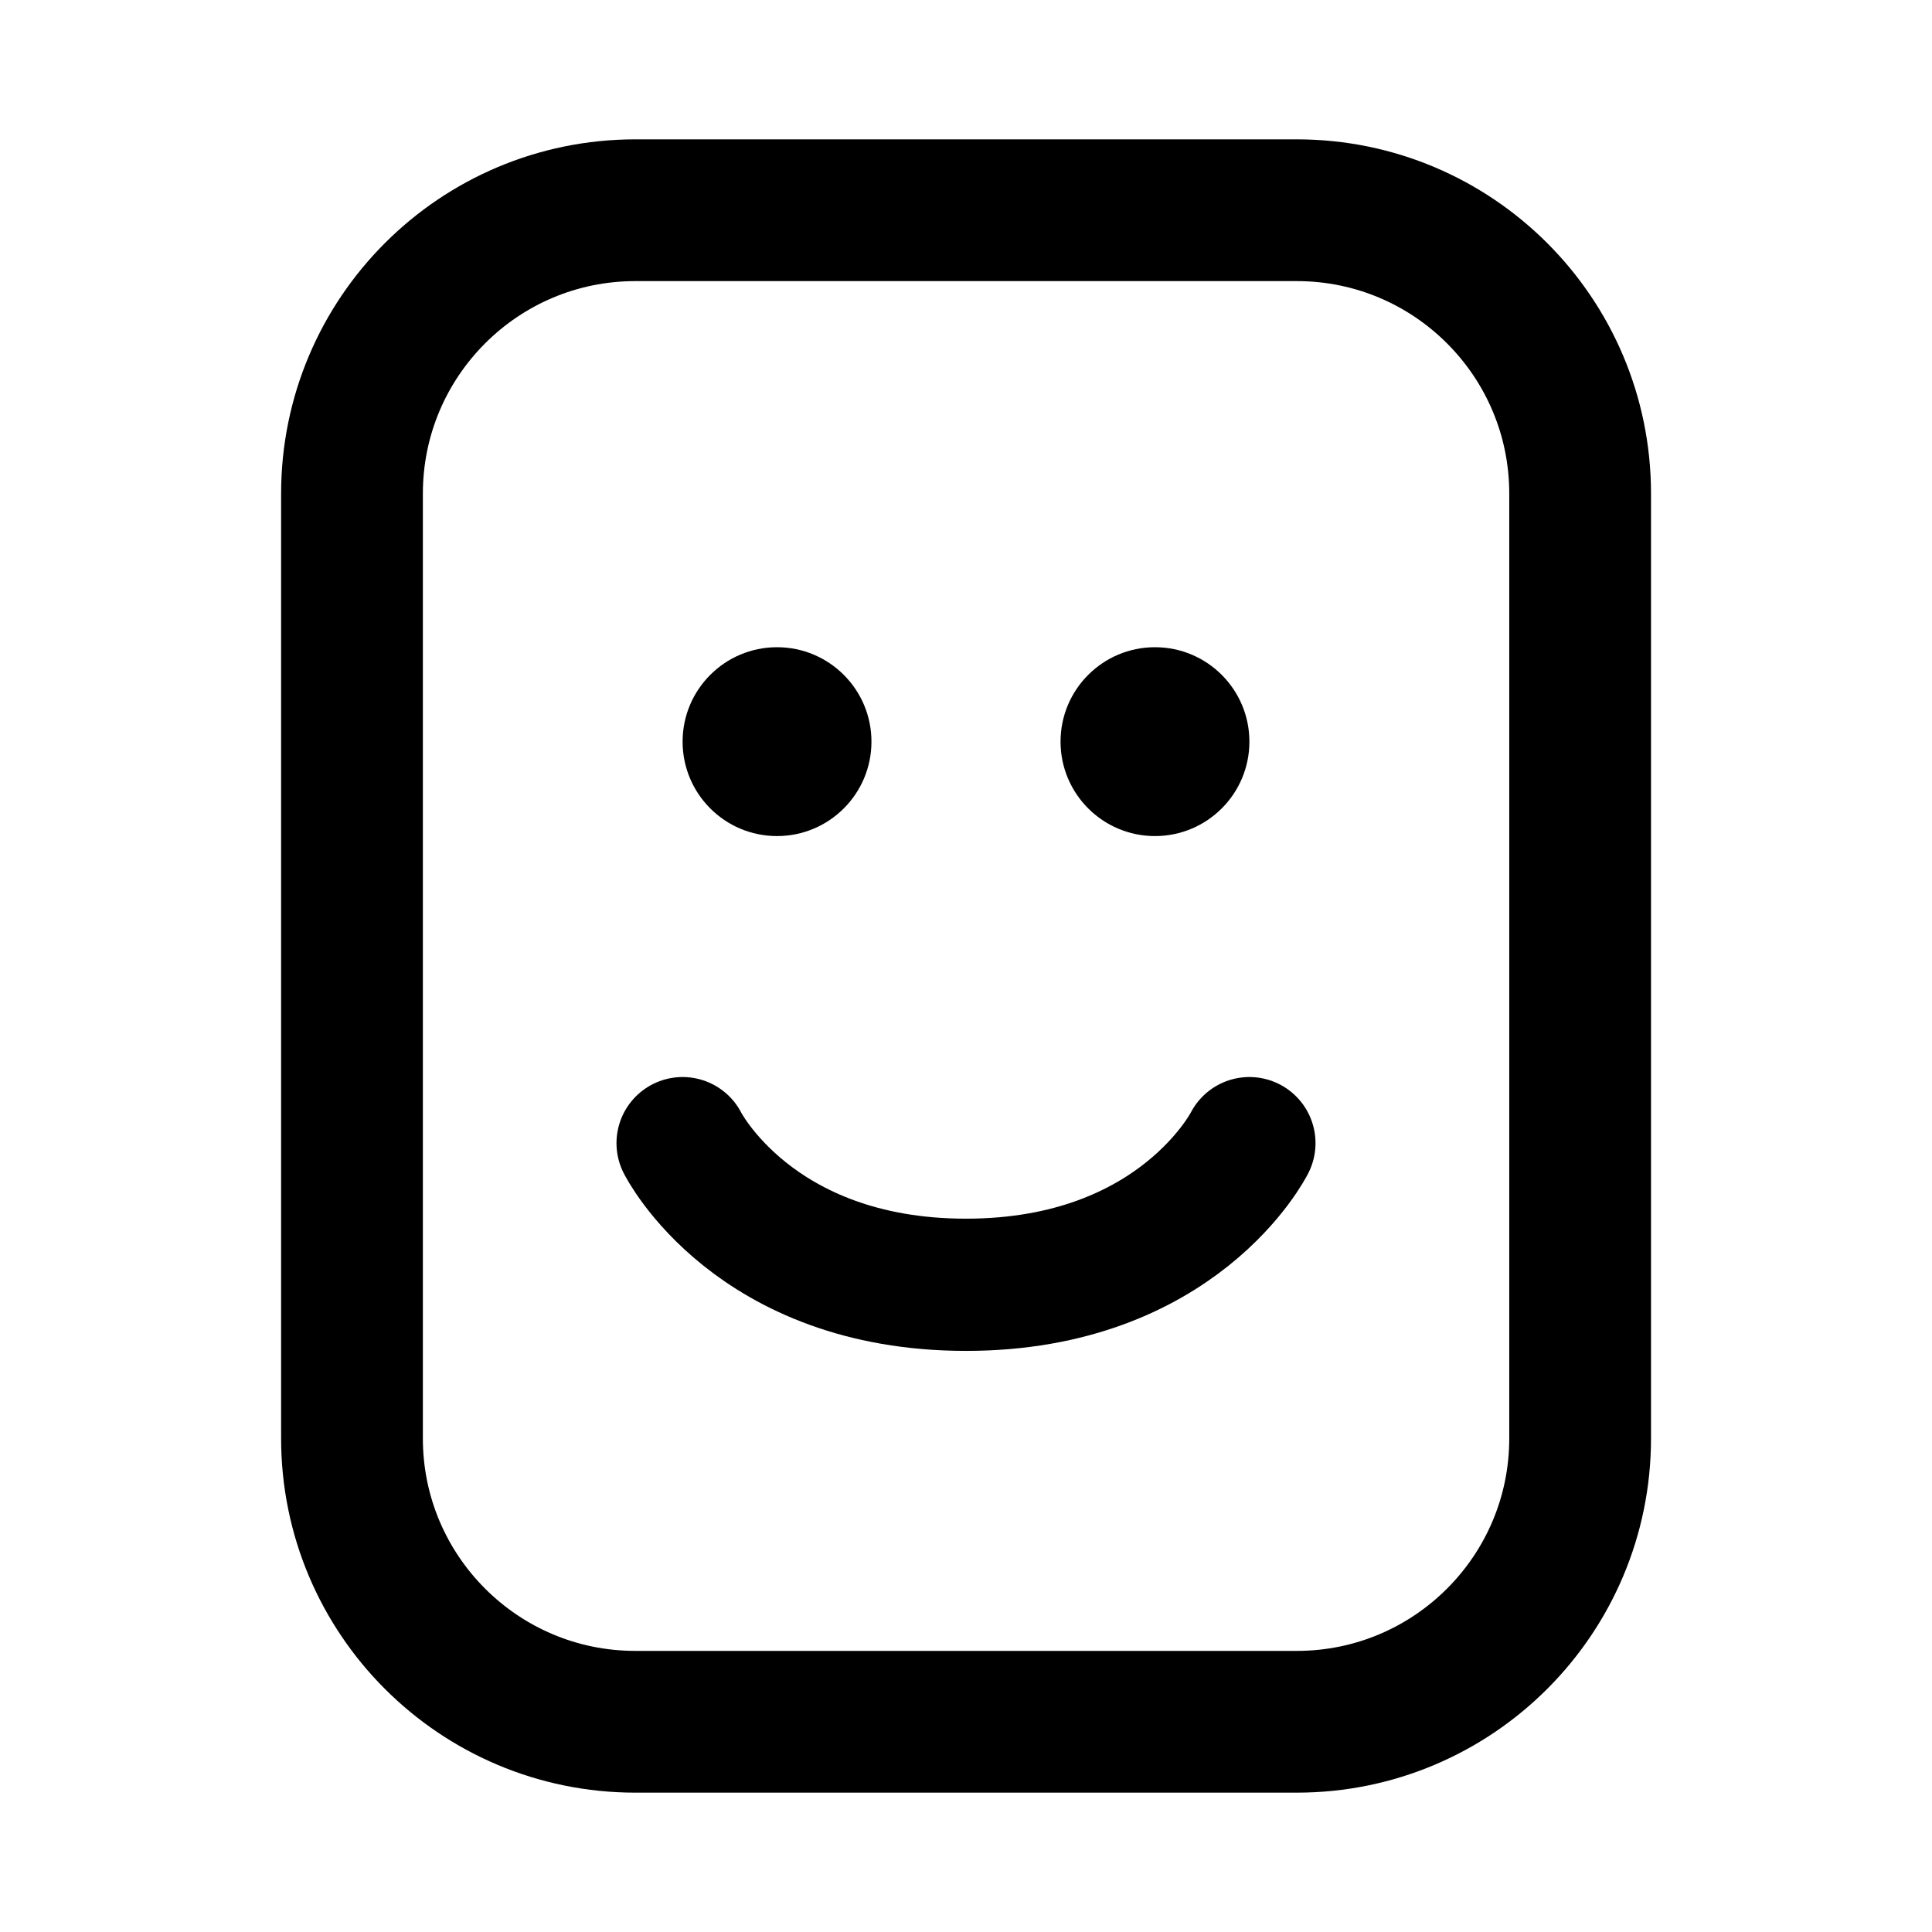
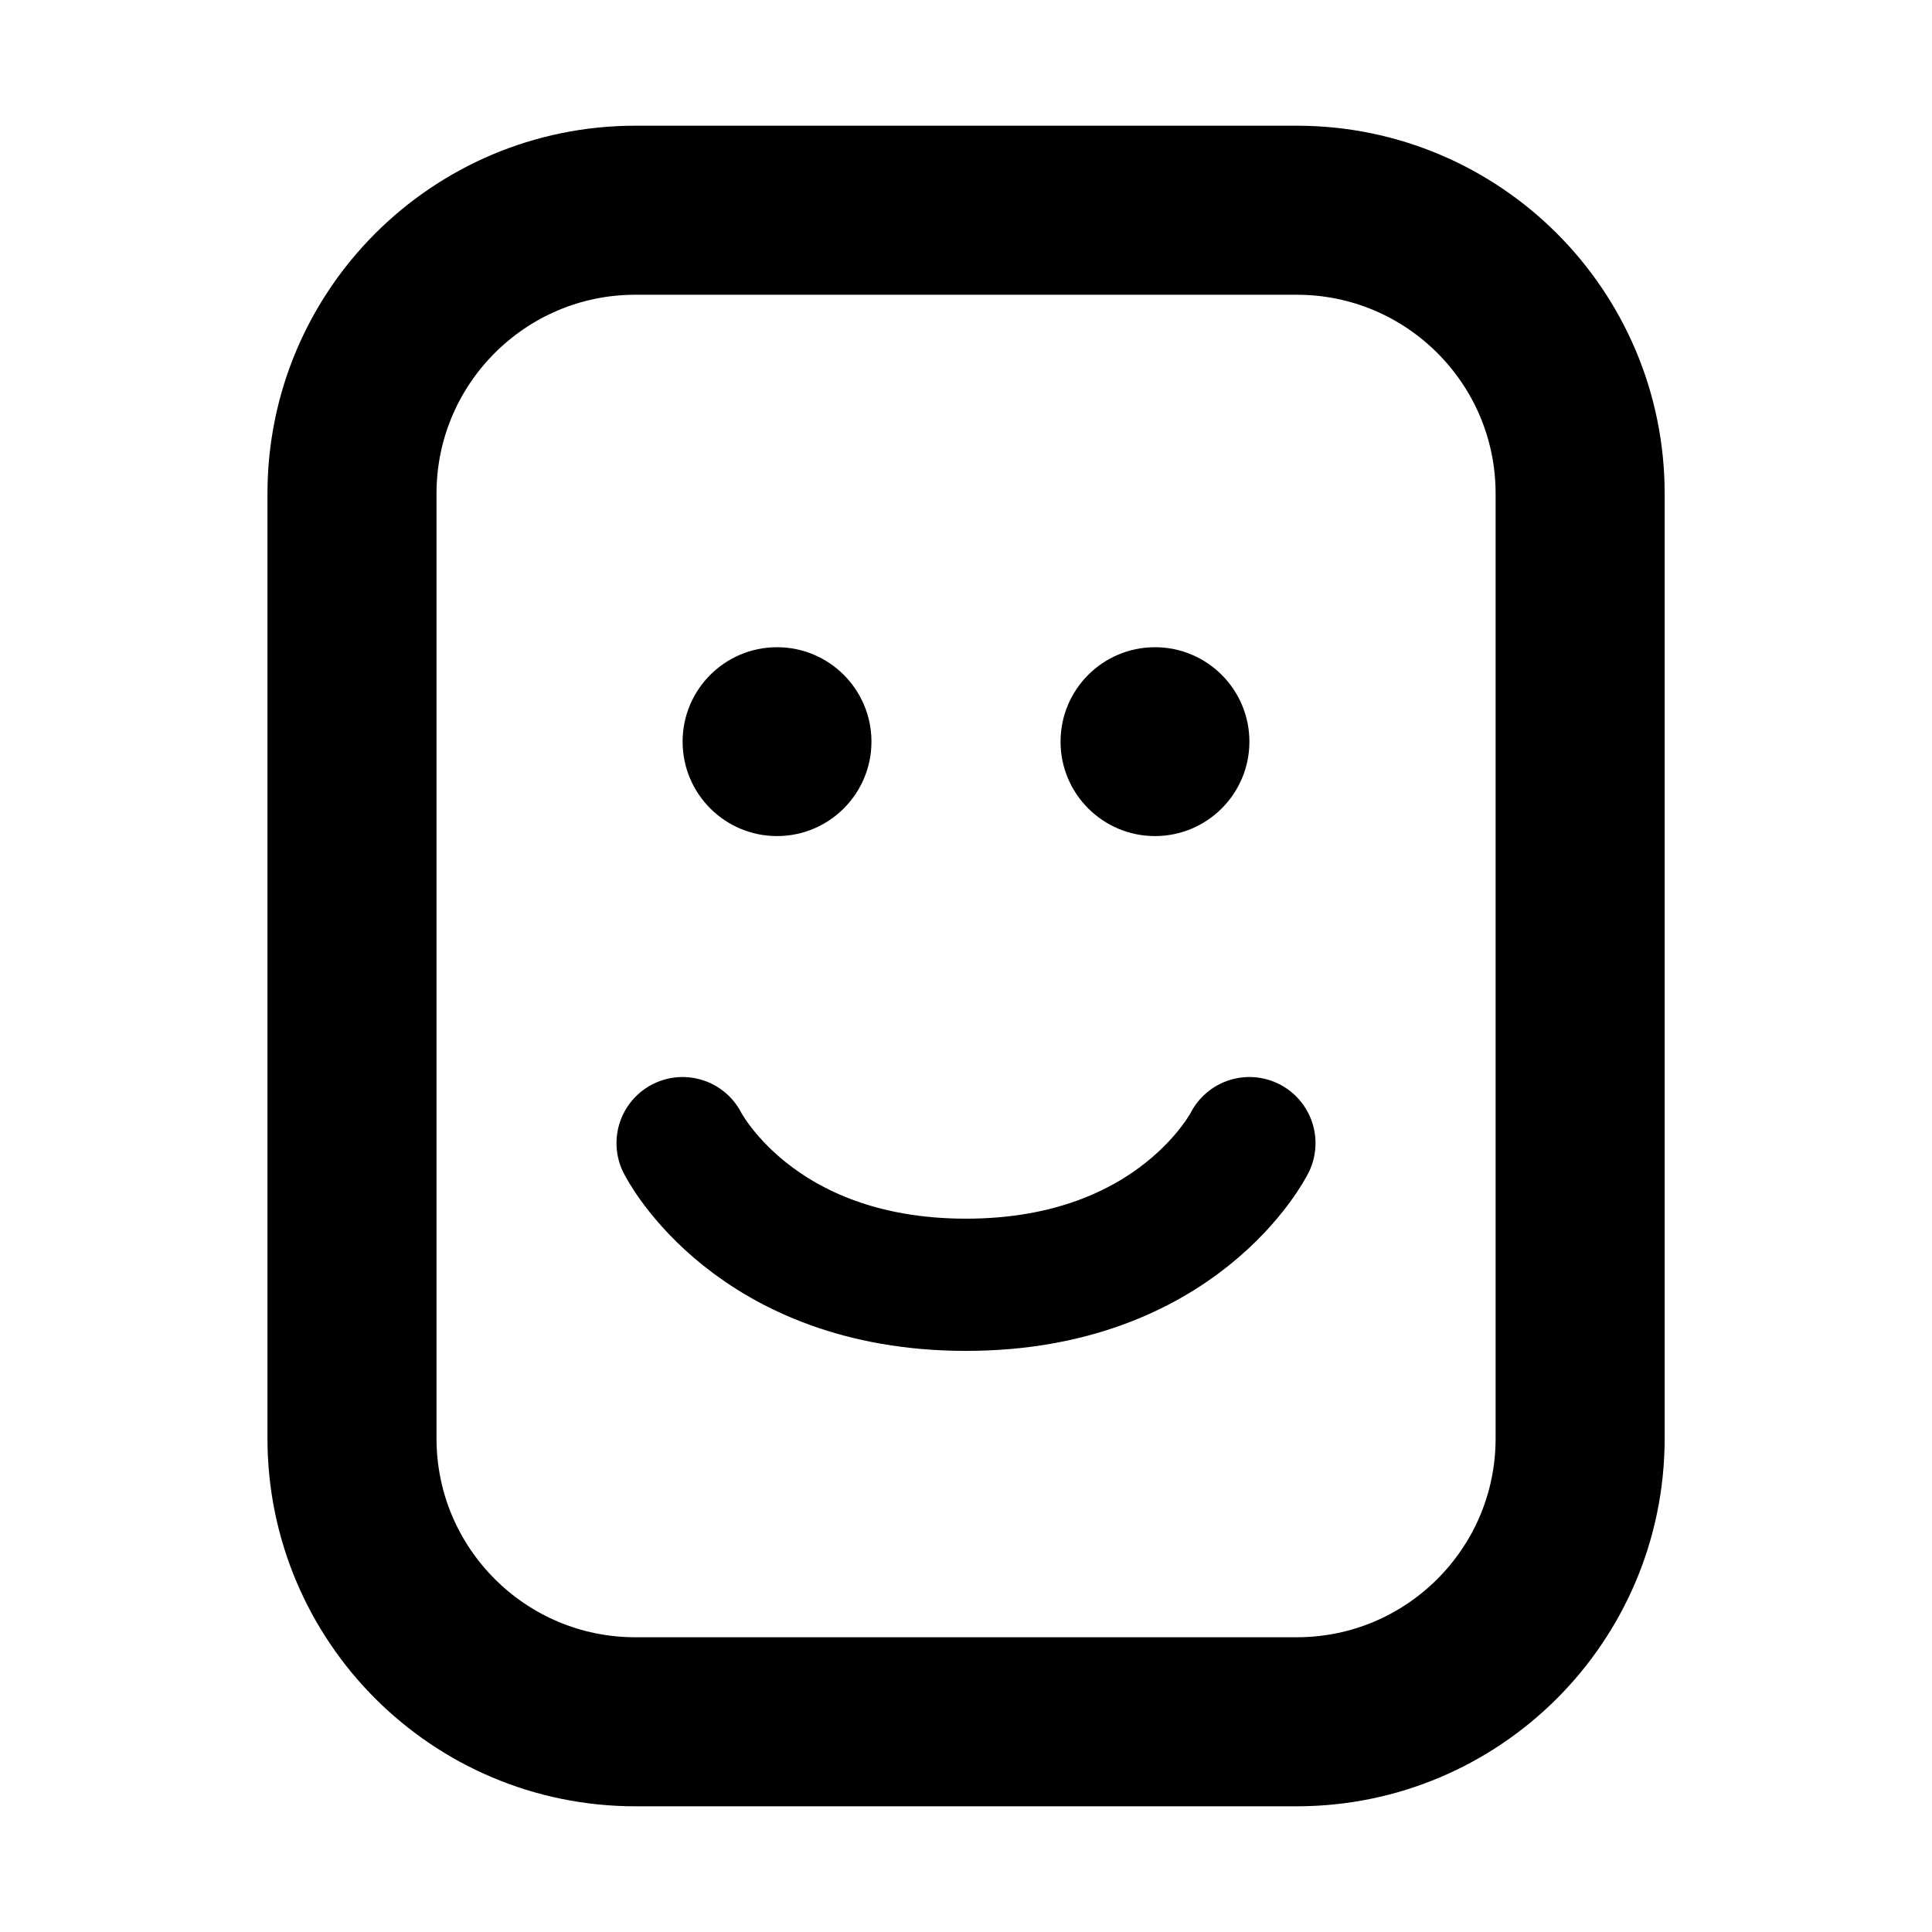
<svg xmlns="http://www.w3.org/2000/svg" width="16" height="16" viewBox="0 0 16 16" fill="none">
  <ellipse cx="6.435" cy="6.142" rx="0.782" ry="0.782" fill="black" />
  <ellipse cx="9.565" cy="6.142" rx="0.782" ry="0.782" fill="black" />
  <path d="M5.653 9.467C5.653 9.467 6.24 10.64 8 10.64C9.76 10.64 10.347 9.467 10.347 9.467" stroke="black" stroke-width="1.095" stroke-linecap="round" />
-   <rect x="2.915" y="1.741" width="10.171" height="12.518" rx="2.347" stroke="black" stroke-width="1.174" />
+   <rect x="2.915" y="1.741" width="10.171" height="12.518" rx="2.347" stroke="black" stroke-width="1.4" />
</svg>
